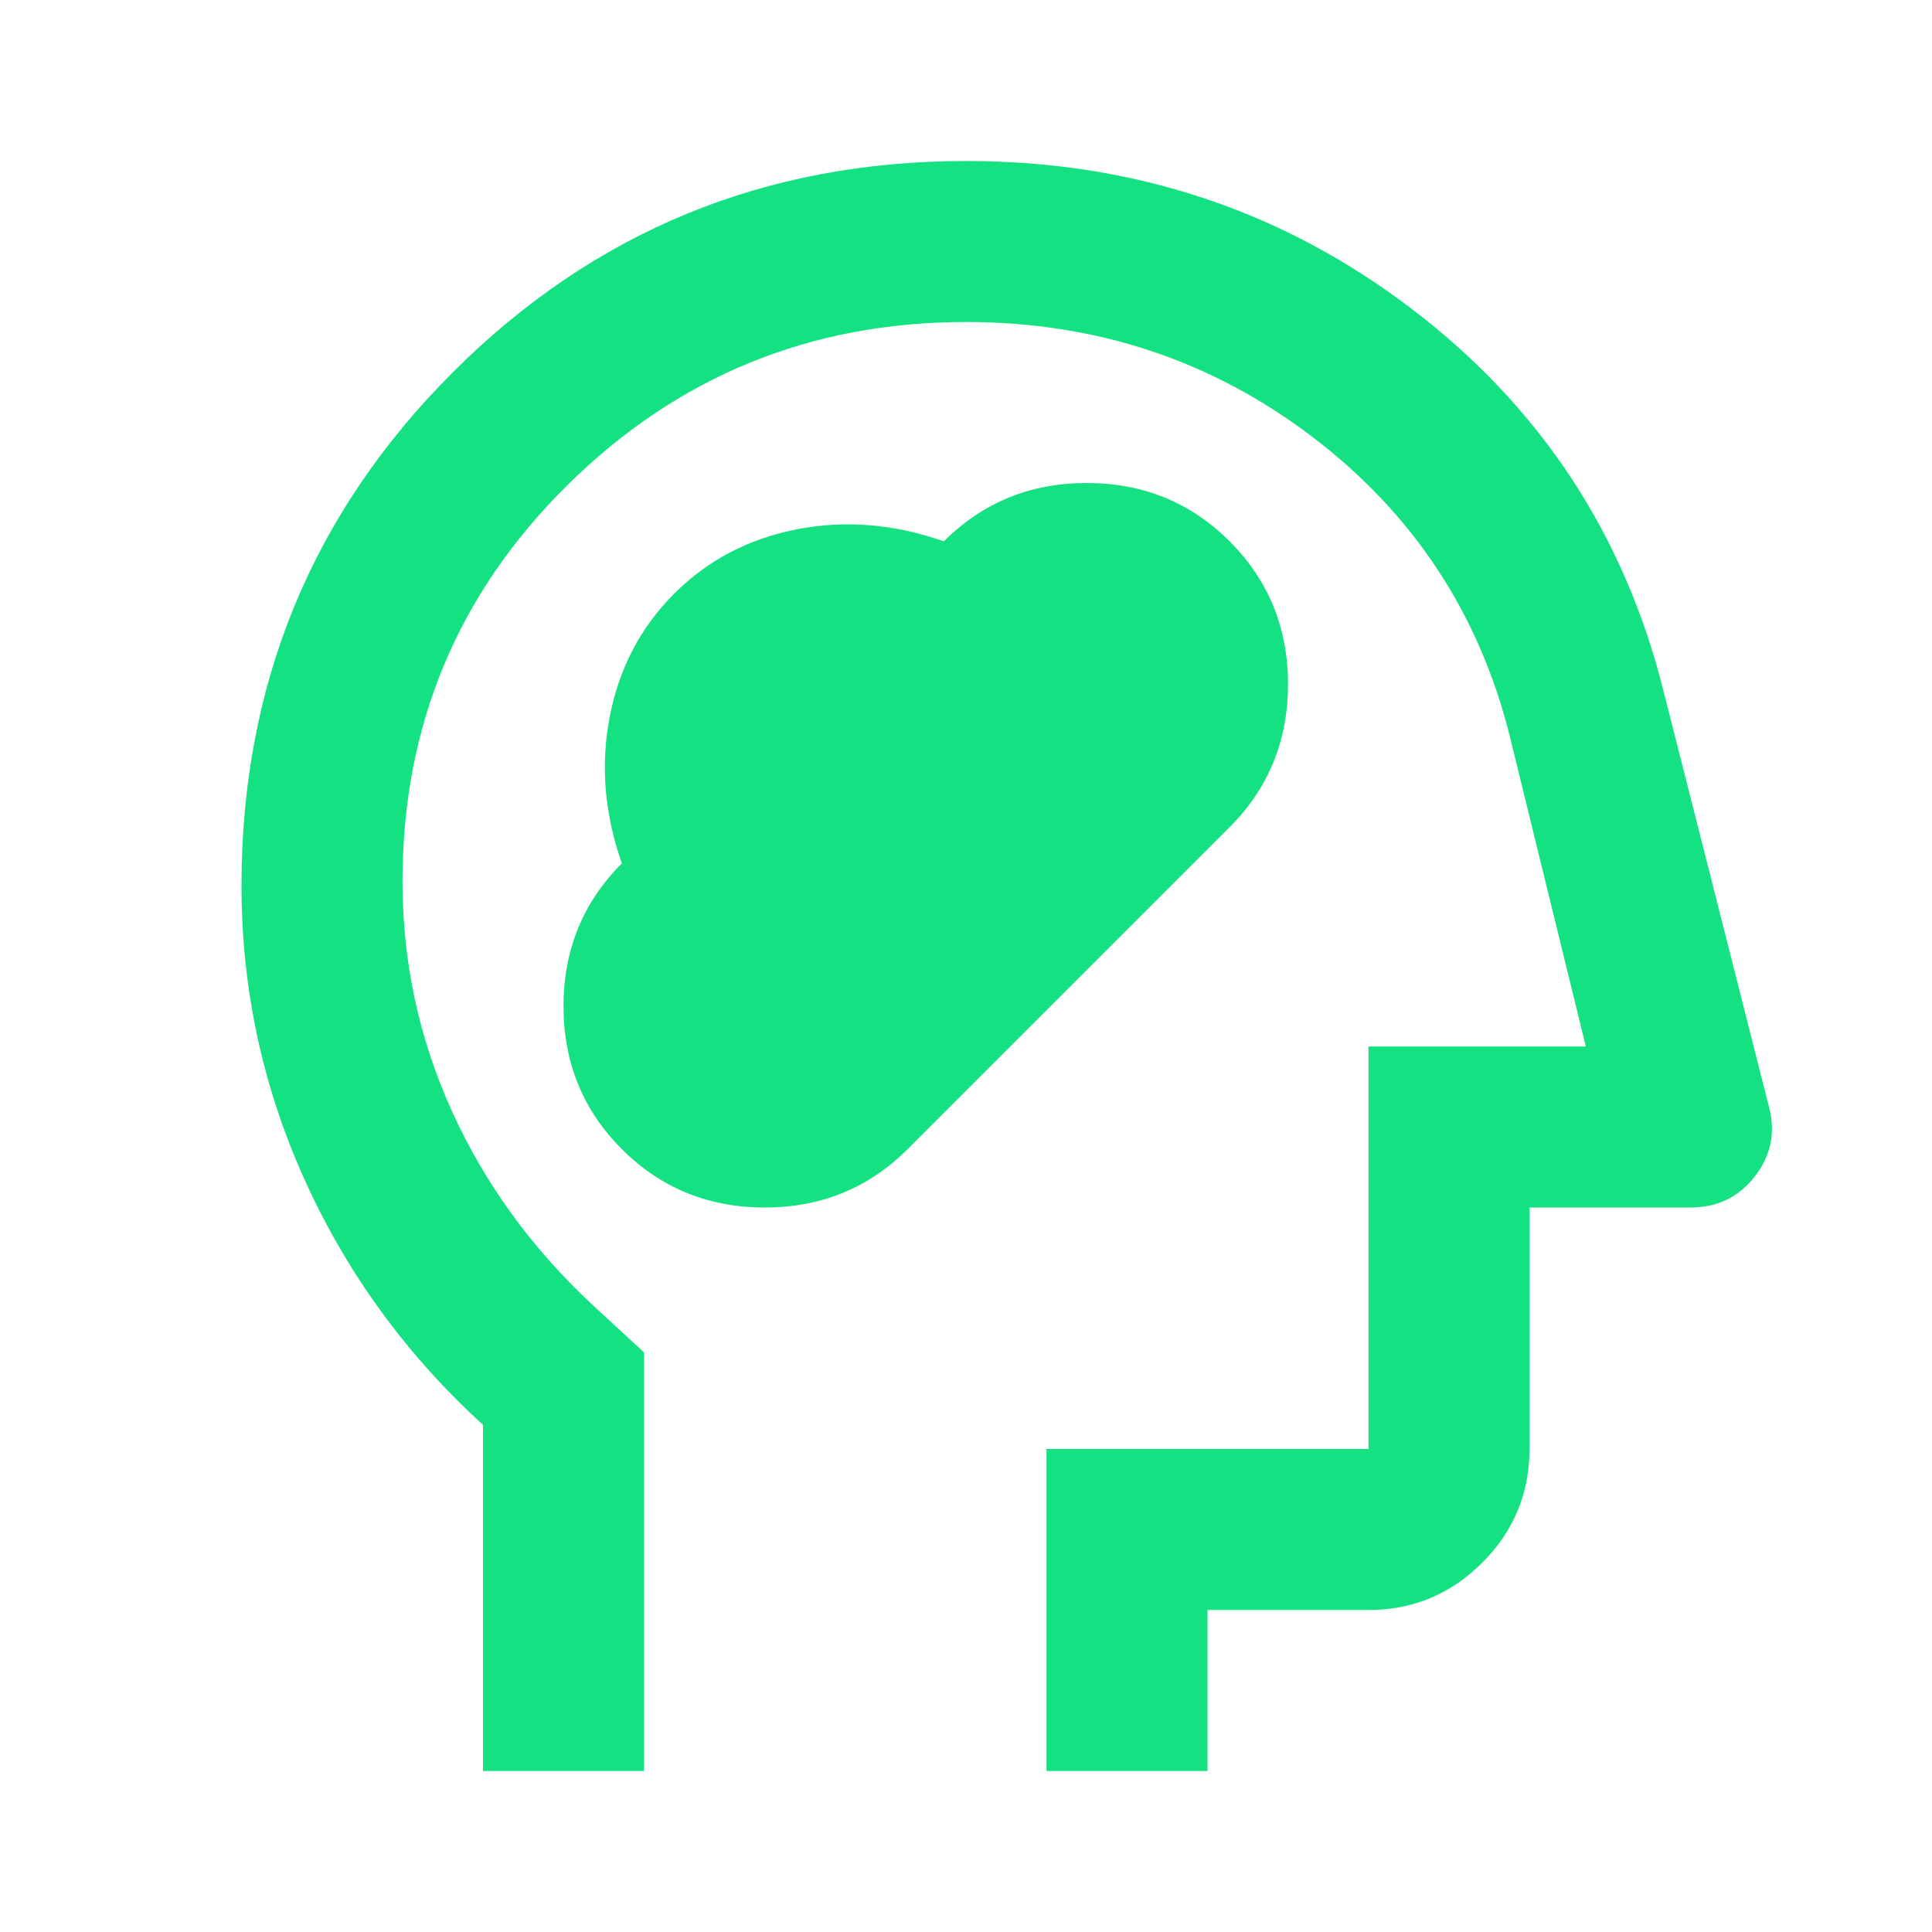
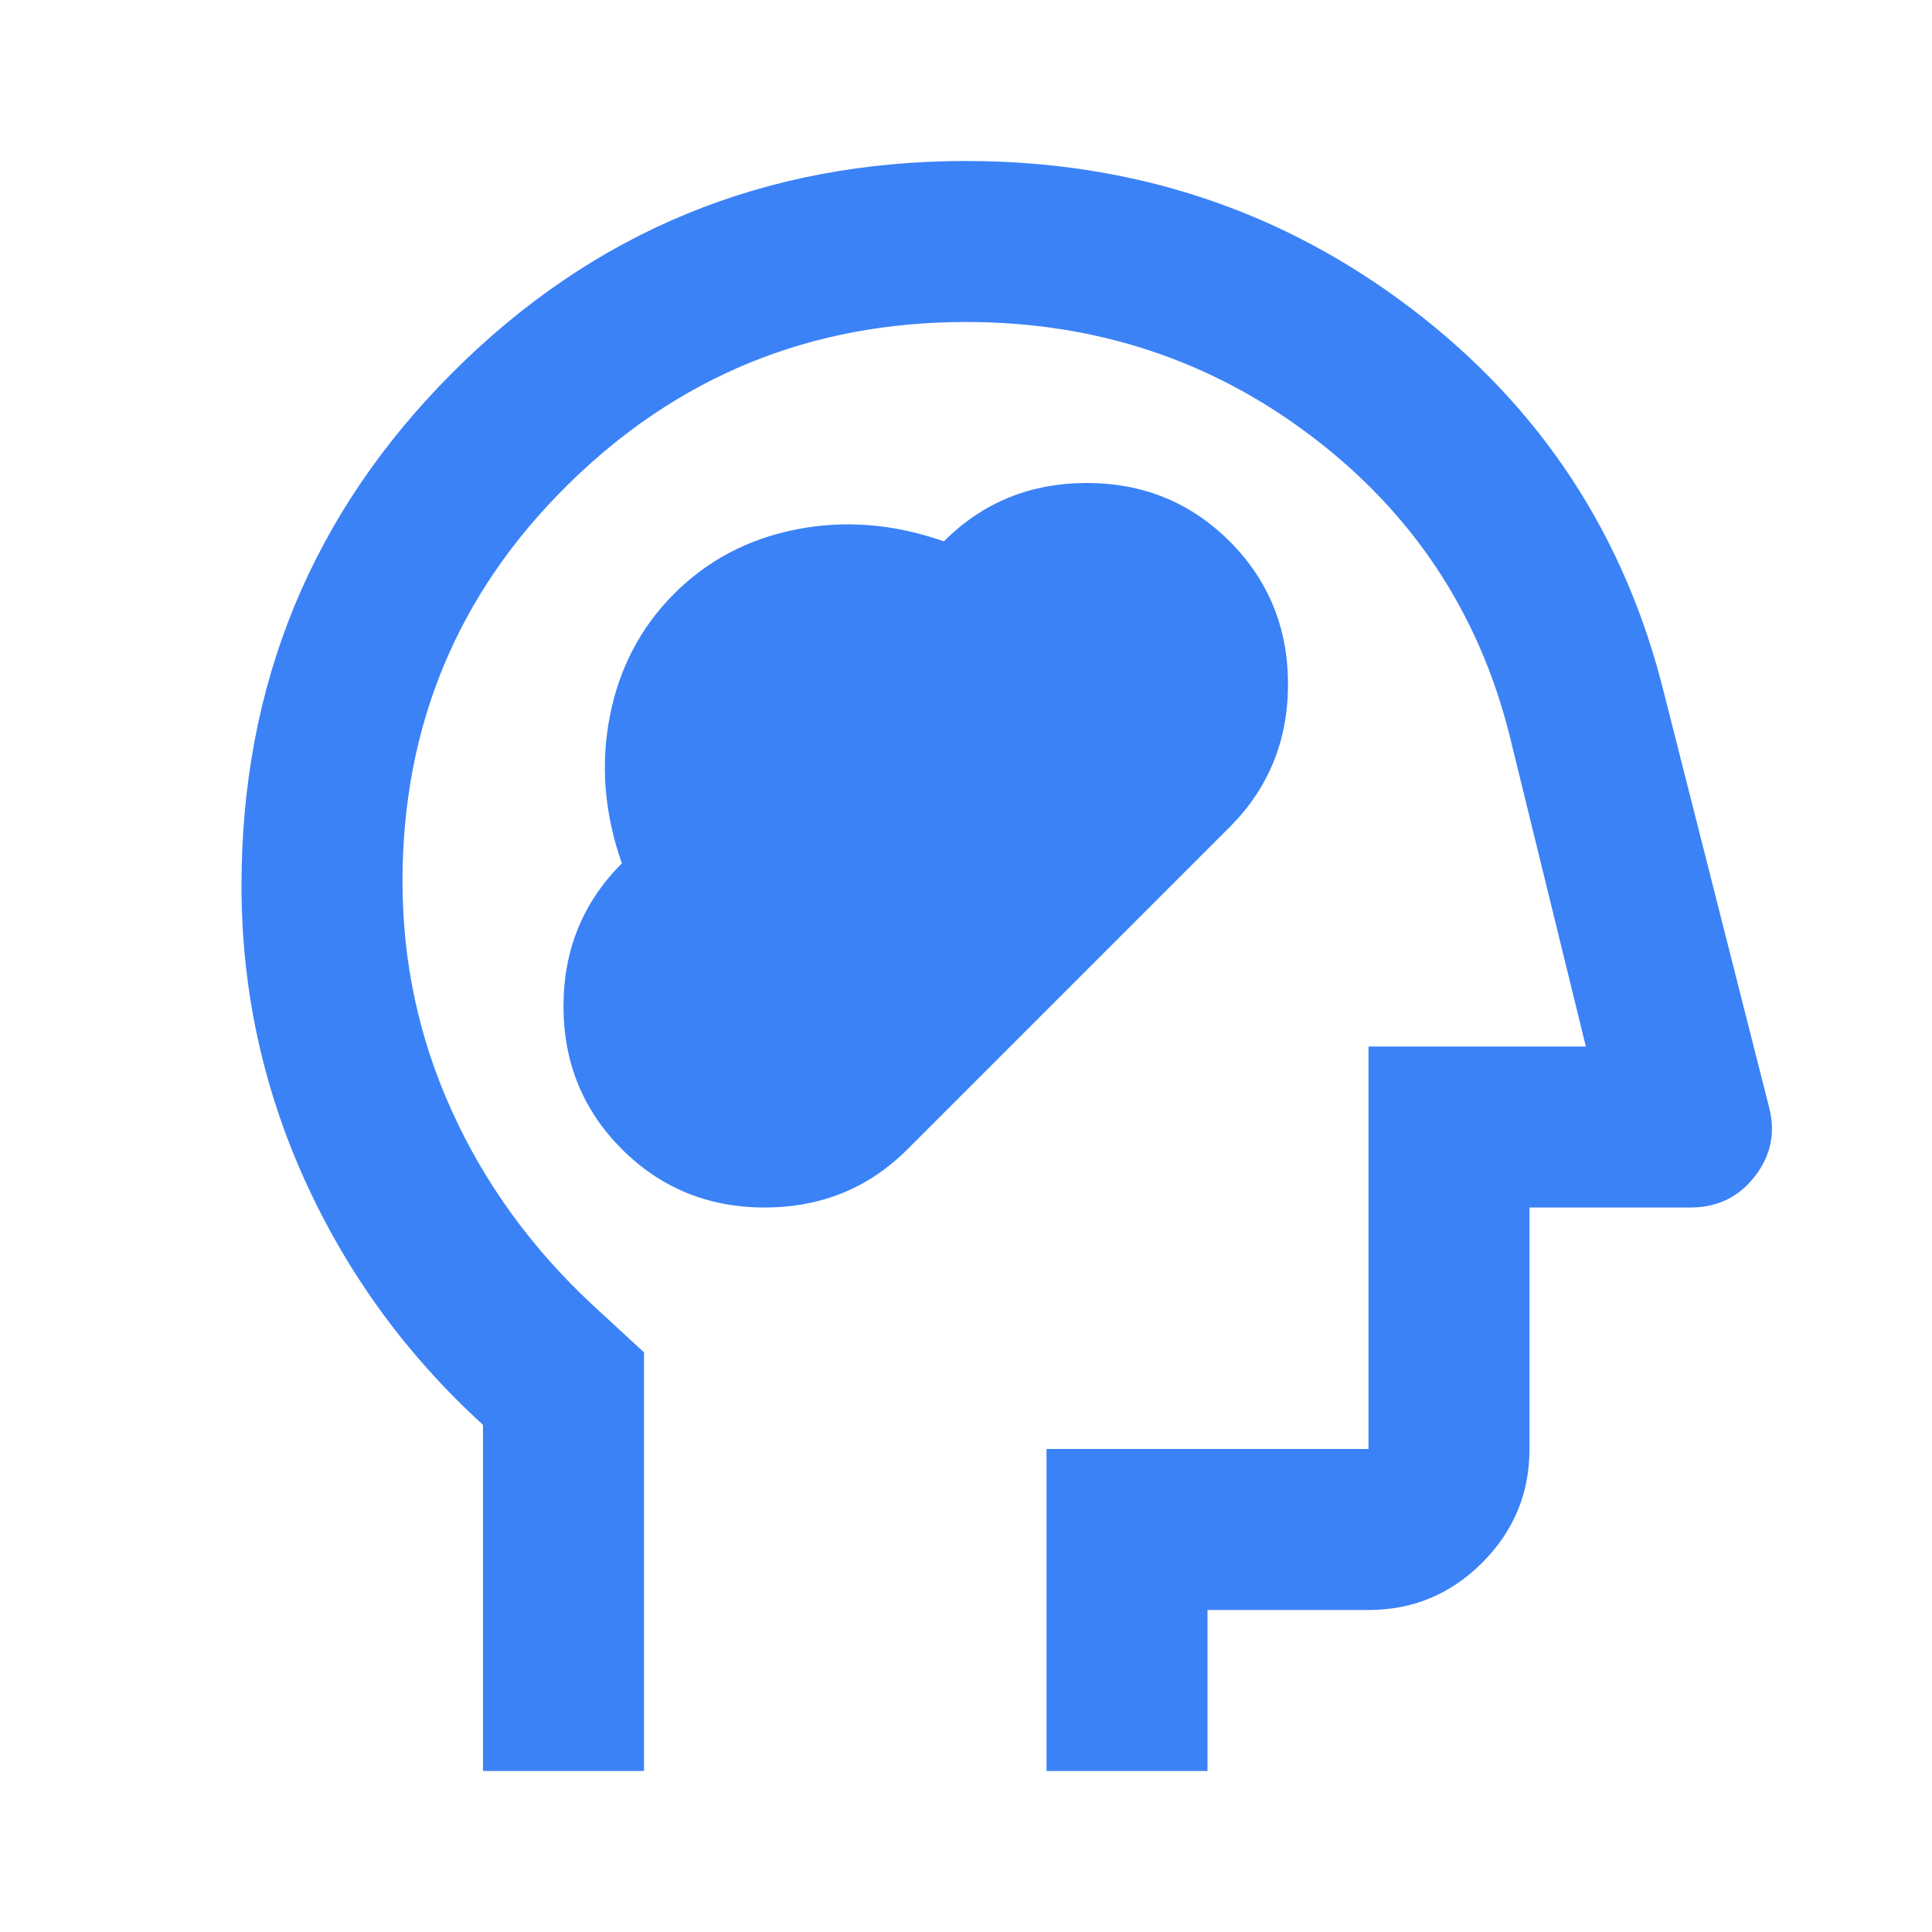
- <svg xmlns="http://www.w3.org/2000/svg" height="24px" viewBox="0 -960 960 960" width="24px" fill="#14e181">
-   <path d="M380-360q42 0 71-29l160-160q29-29 29-71t-29-71q-29-29-71-29t-71 29q-37-13-73-6t-61 32q-25 25-32 61t6 73q-29 29-29 71t29 71q29 29 71 29ZM240-80v-172q-57-52-88.5-121.5T120-520q0-150 105-255t255-105q125 0 221.5 73.5T827-615l52 205q5 19-7 34.5T840-360h-80v120q0 33-23.5 56.5T680-160h-80v80h-80v-160h160v-200h108l-38-155q-23-91-98-148t-172-57q-116 0-198 81t-82 197q0 60 24.5 114t69.5 96l26 24v208h-80Zm254-360Z" />
+ <svg xmlns="http://www.w3.org/2000/svg" height="24px" viewBox="0 -960 960 960" width="24px" fill="#14e181" version="1.1" id="svg1">
+   <defs id="defs1" />
+   <path d="M380-360q42 0 71-29l160-160q29-29 29-71t-29-71q-29-29-71-29t-71 29q-37-13-73-6t-61 32q-25 25-32 61t6 73q-29 29-29 71t29 71q29 29 71 29ZM240-80v-172q-57-52-88.5-121.5T120-520q0-150 105-255t255-105q125 0 221.5 73.5T827-615l52 205q5 19-7 34.5T840-360h-80v120q0 33-23.5 56.5T680-160h-80v80h-80v-160h160v-200h108l-38-155q-23-91-98-148t-172-57q-116 0-198 81t-82 197q0 60 24.5 114t69.5 96l26 24v208h-80Zm254-360Z" id="path1" style="fill:#3b82f7;fill-opacity:1" />
</svg>
